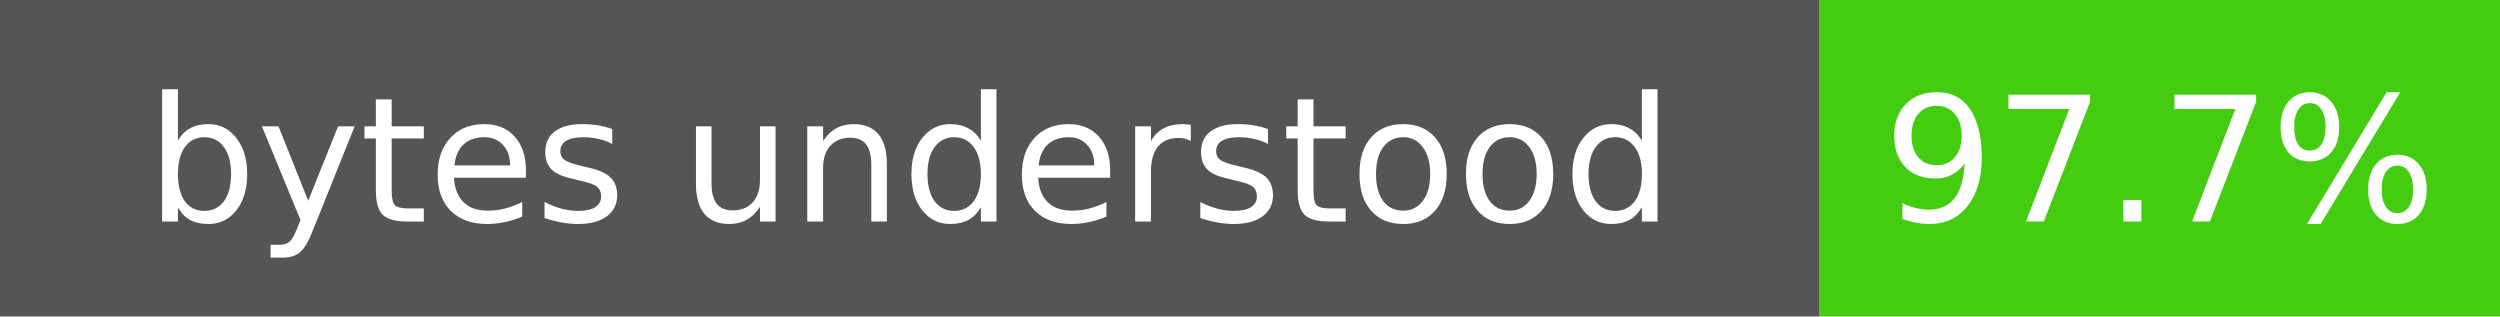
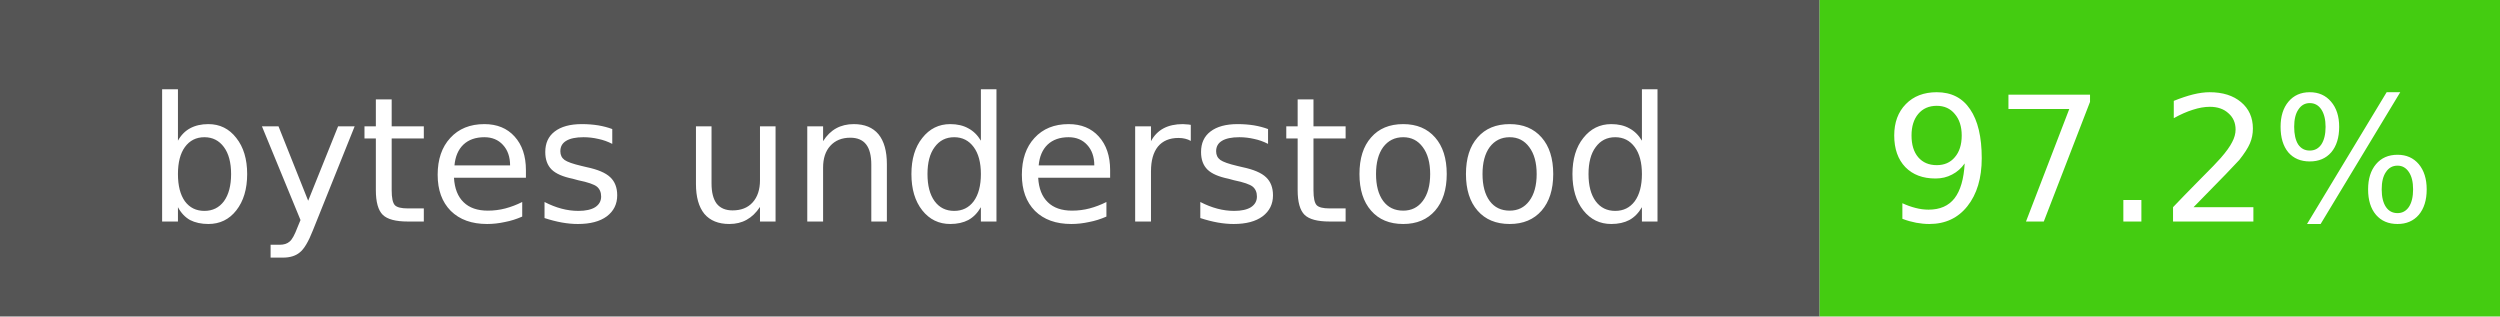
- <svg xmlns="http://www.w3.org/2000/svg" width="158" height="20" role="img" aria-label="bytes understood: 97.7%">
+ <svg xmlns="http://www.w3.org/2000/svg" width="158" height="20" role="img" aria-label="bytes understood: 97.2%">
  <rect width="115" height="20" fill="#555555" />
  <rect x="115" width="43" height="20" fill="#44cc11" />
  <g fill="#ffffff" text-anchor="middle" font-family="Verdana,Geneva,DejaVu Sans,sans-serif" font-size="11">
    <text x="57.5" y="14">bytes understood</text>
-     <text x="136.5" y="14">97.7%</text>
+     <text x="136.5" y="14">97.2%</text>
  </g>
</svg>
